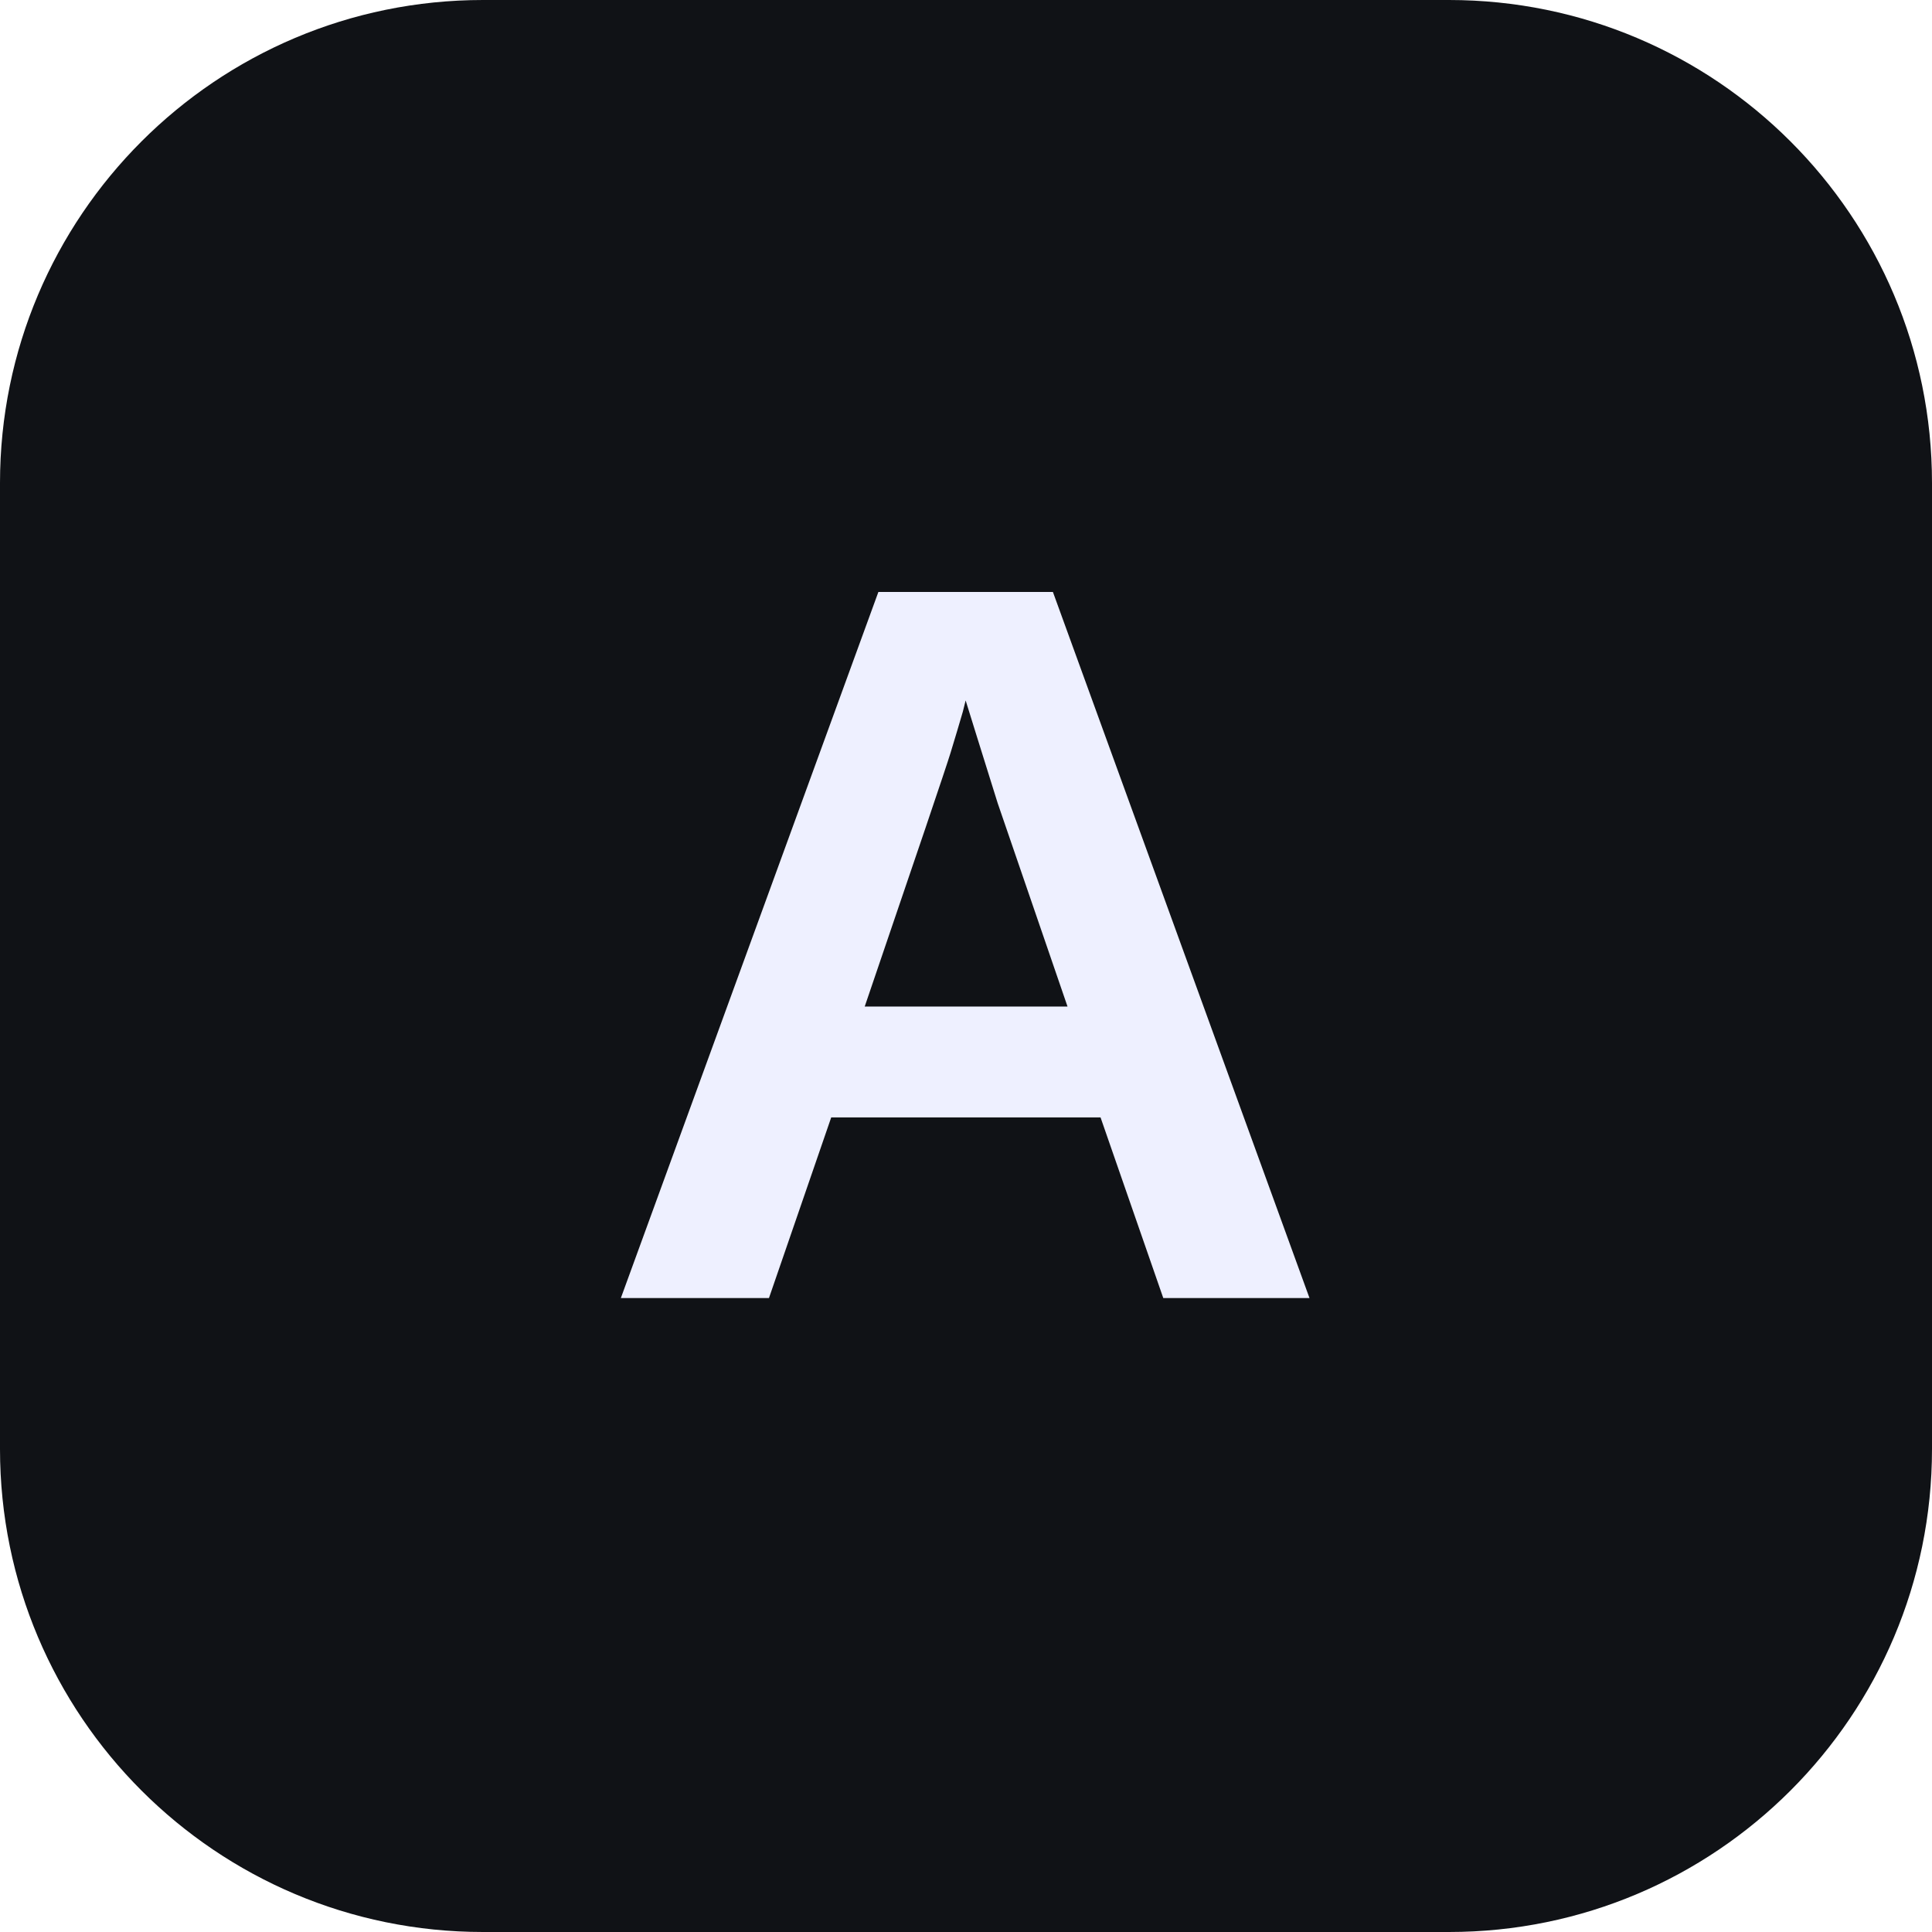
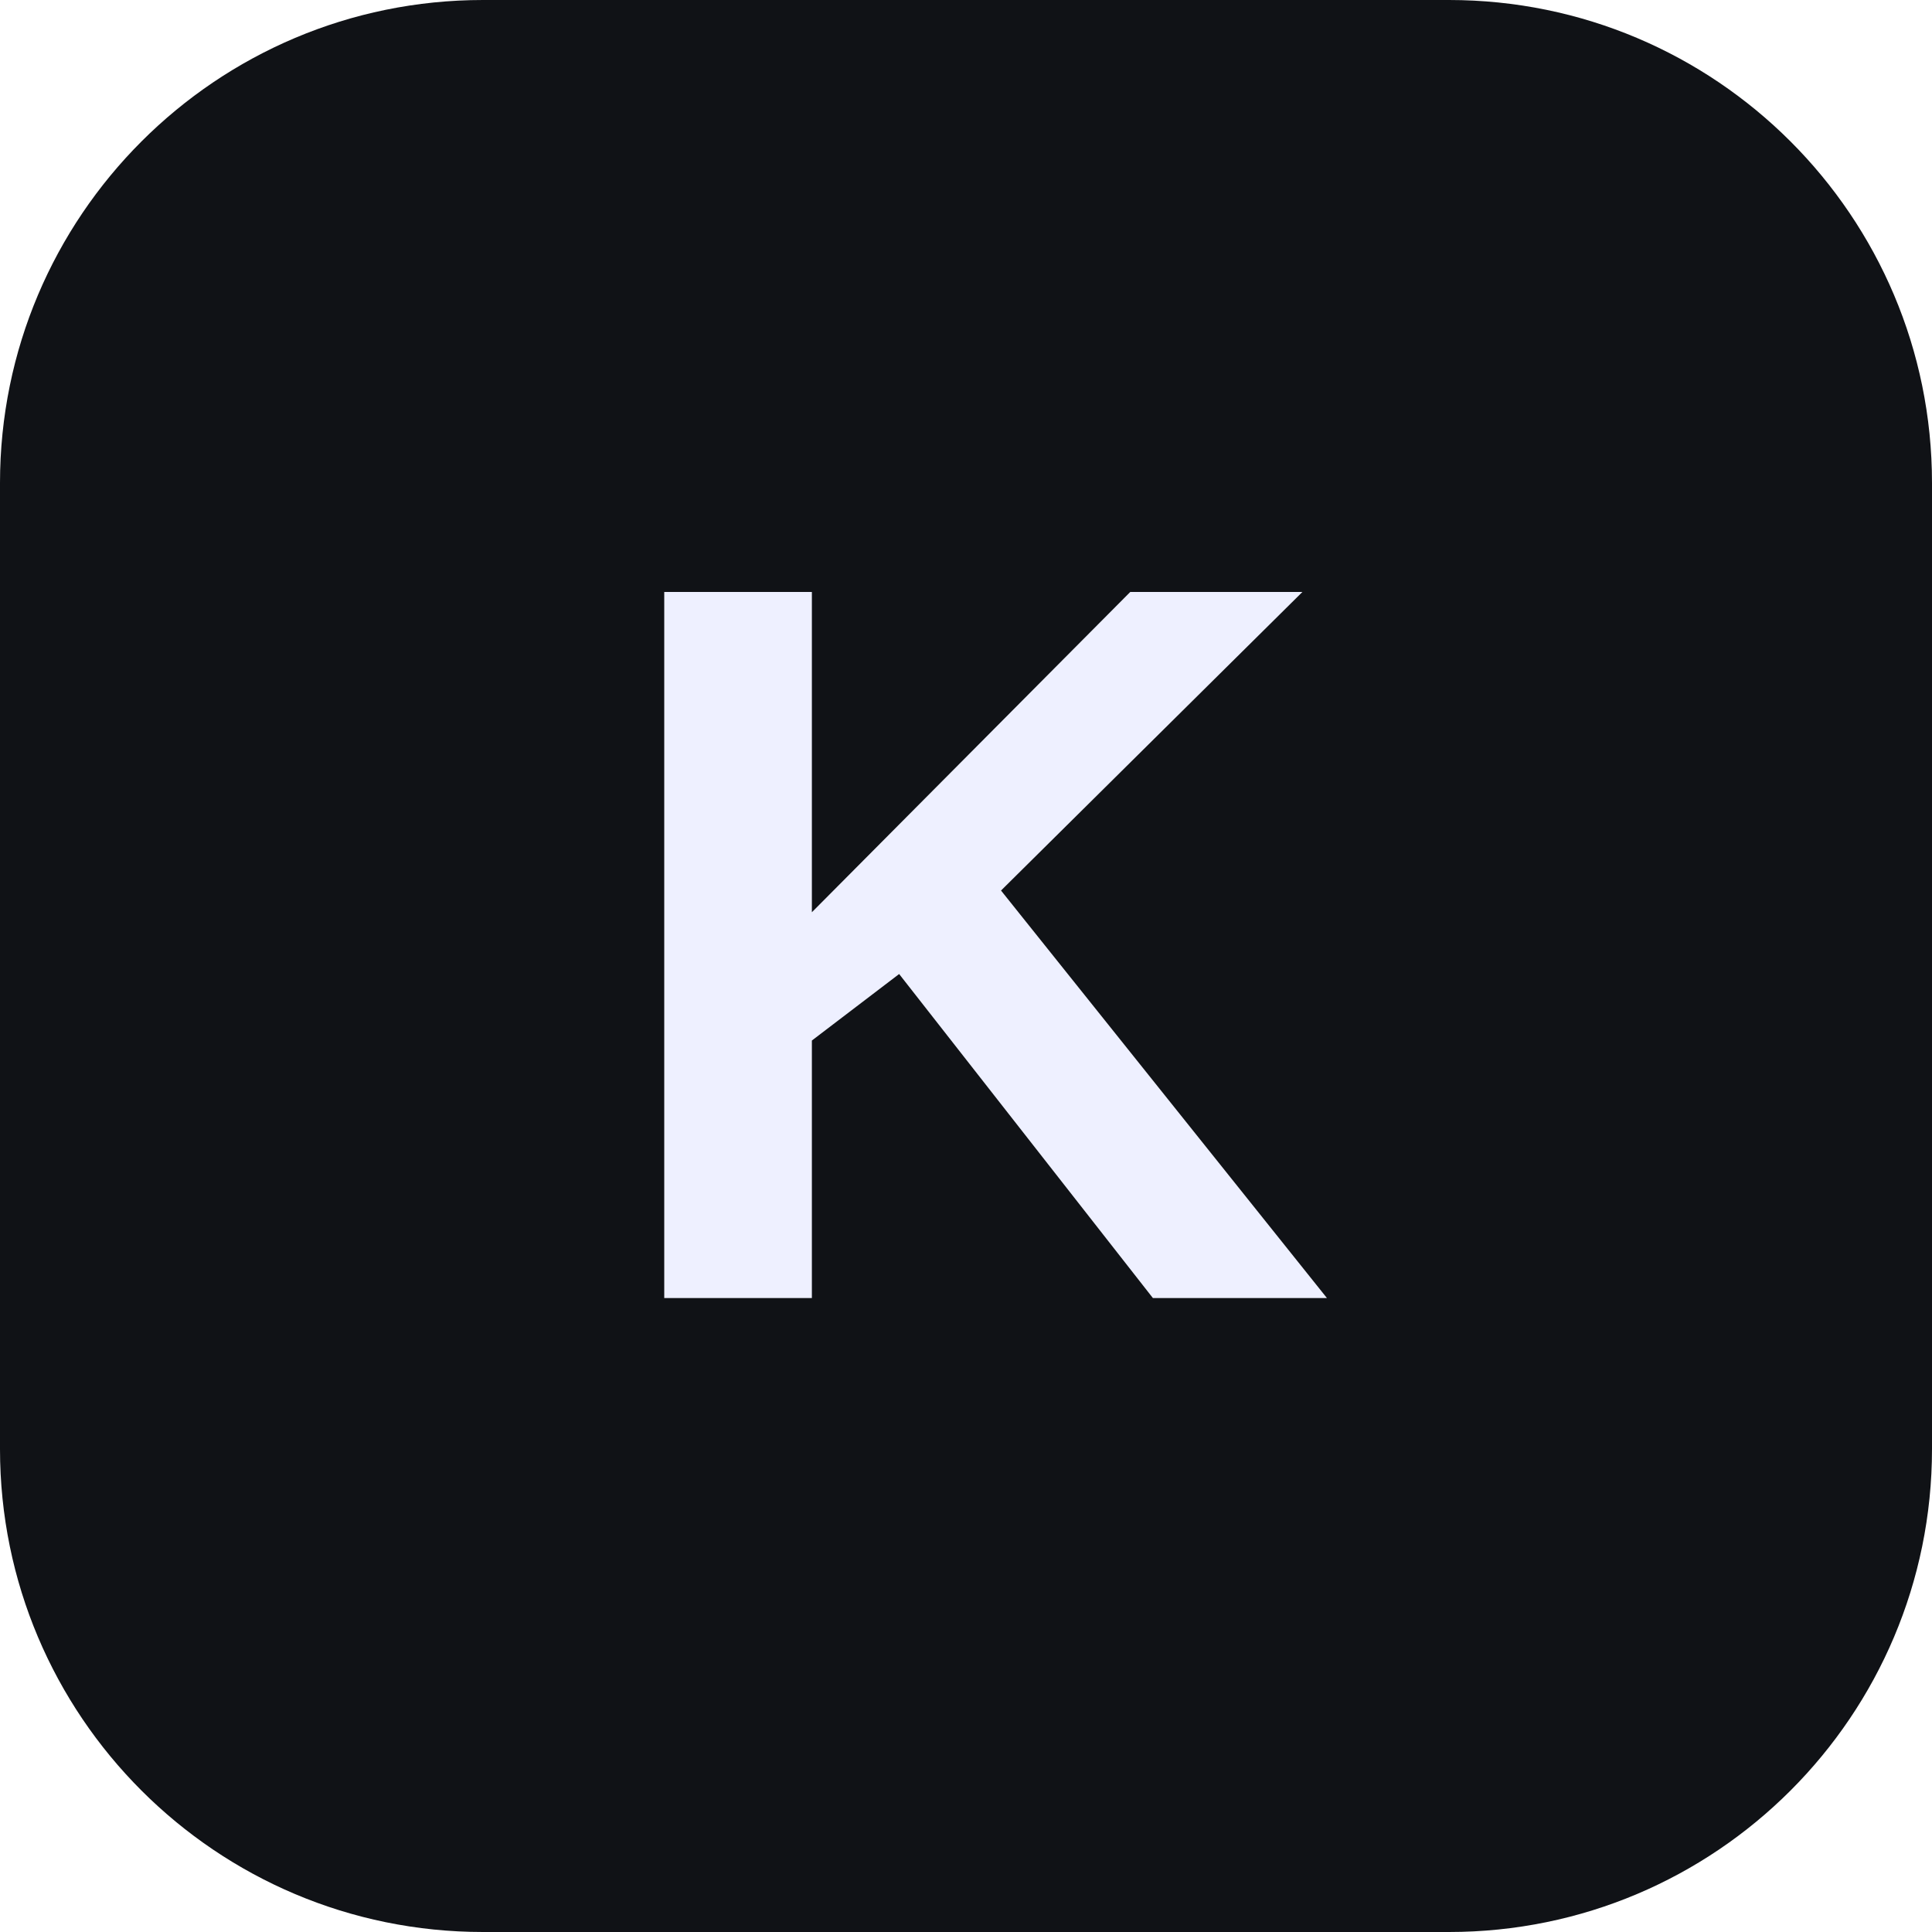
<svg xmlns="http://www.w3.org/2000/svg" viewBox="0 0 64 64">
  <rect width="64" height="64" rx="16" fill="#101216" />
-   <text x="32" y="43" text-anchor="middle" font-family="Arial, sans-serif" font-size="34" font-weight="700" fill="#eef0ff">A</text>
+   <text x="32" y="43" text-anchor="middle" font-family="Arial, sans-serif" font-size="34" font-weight="700" fill="#eef0ff">K</text>
</svg>
